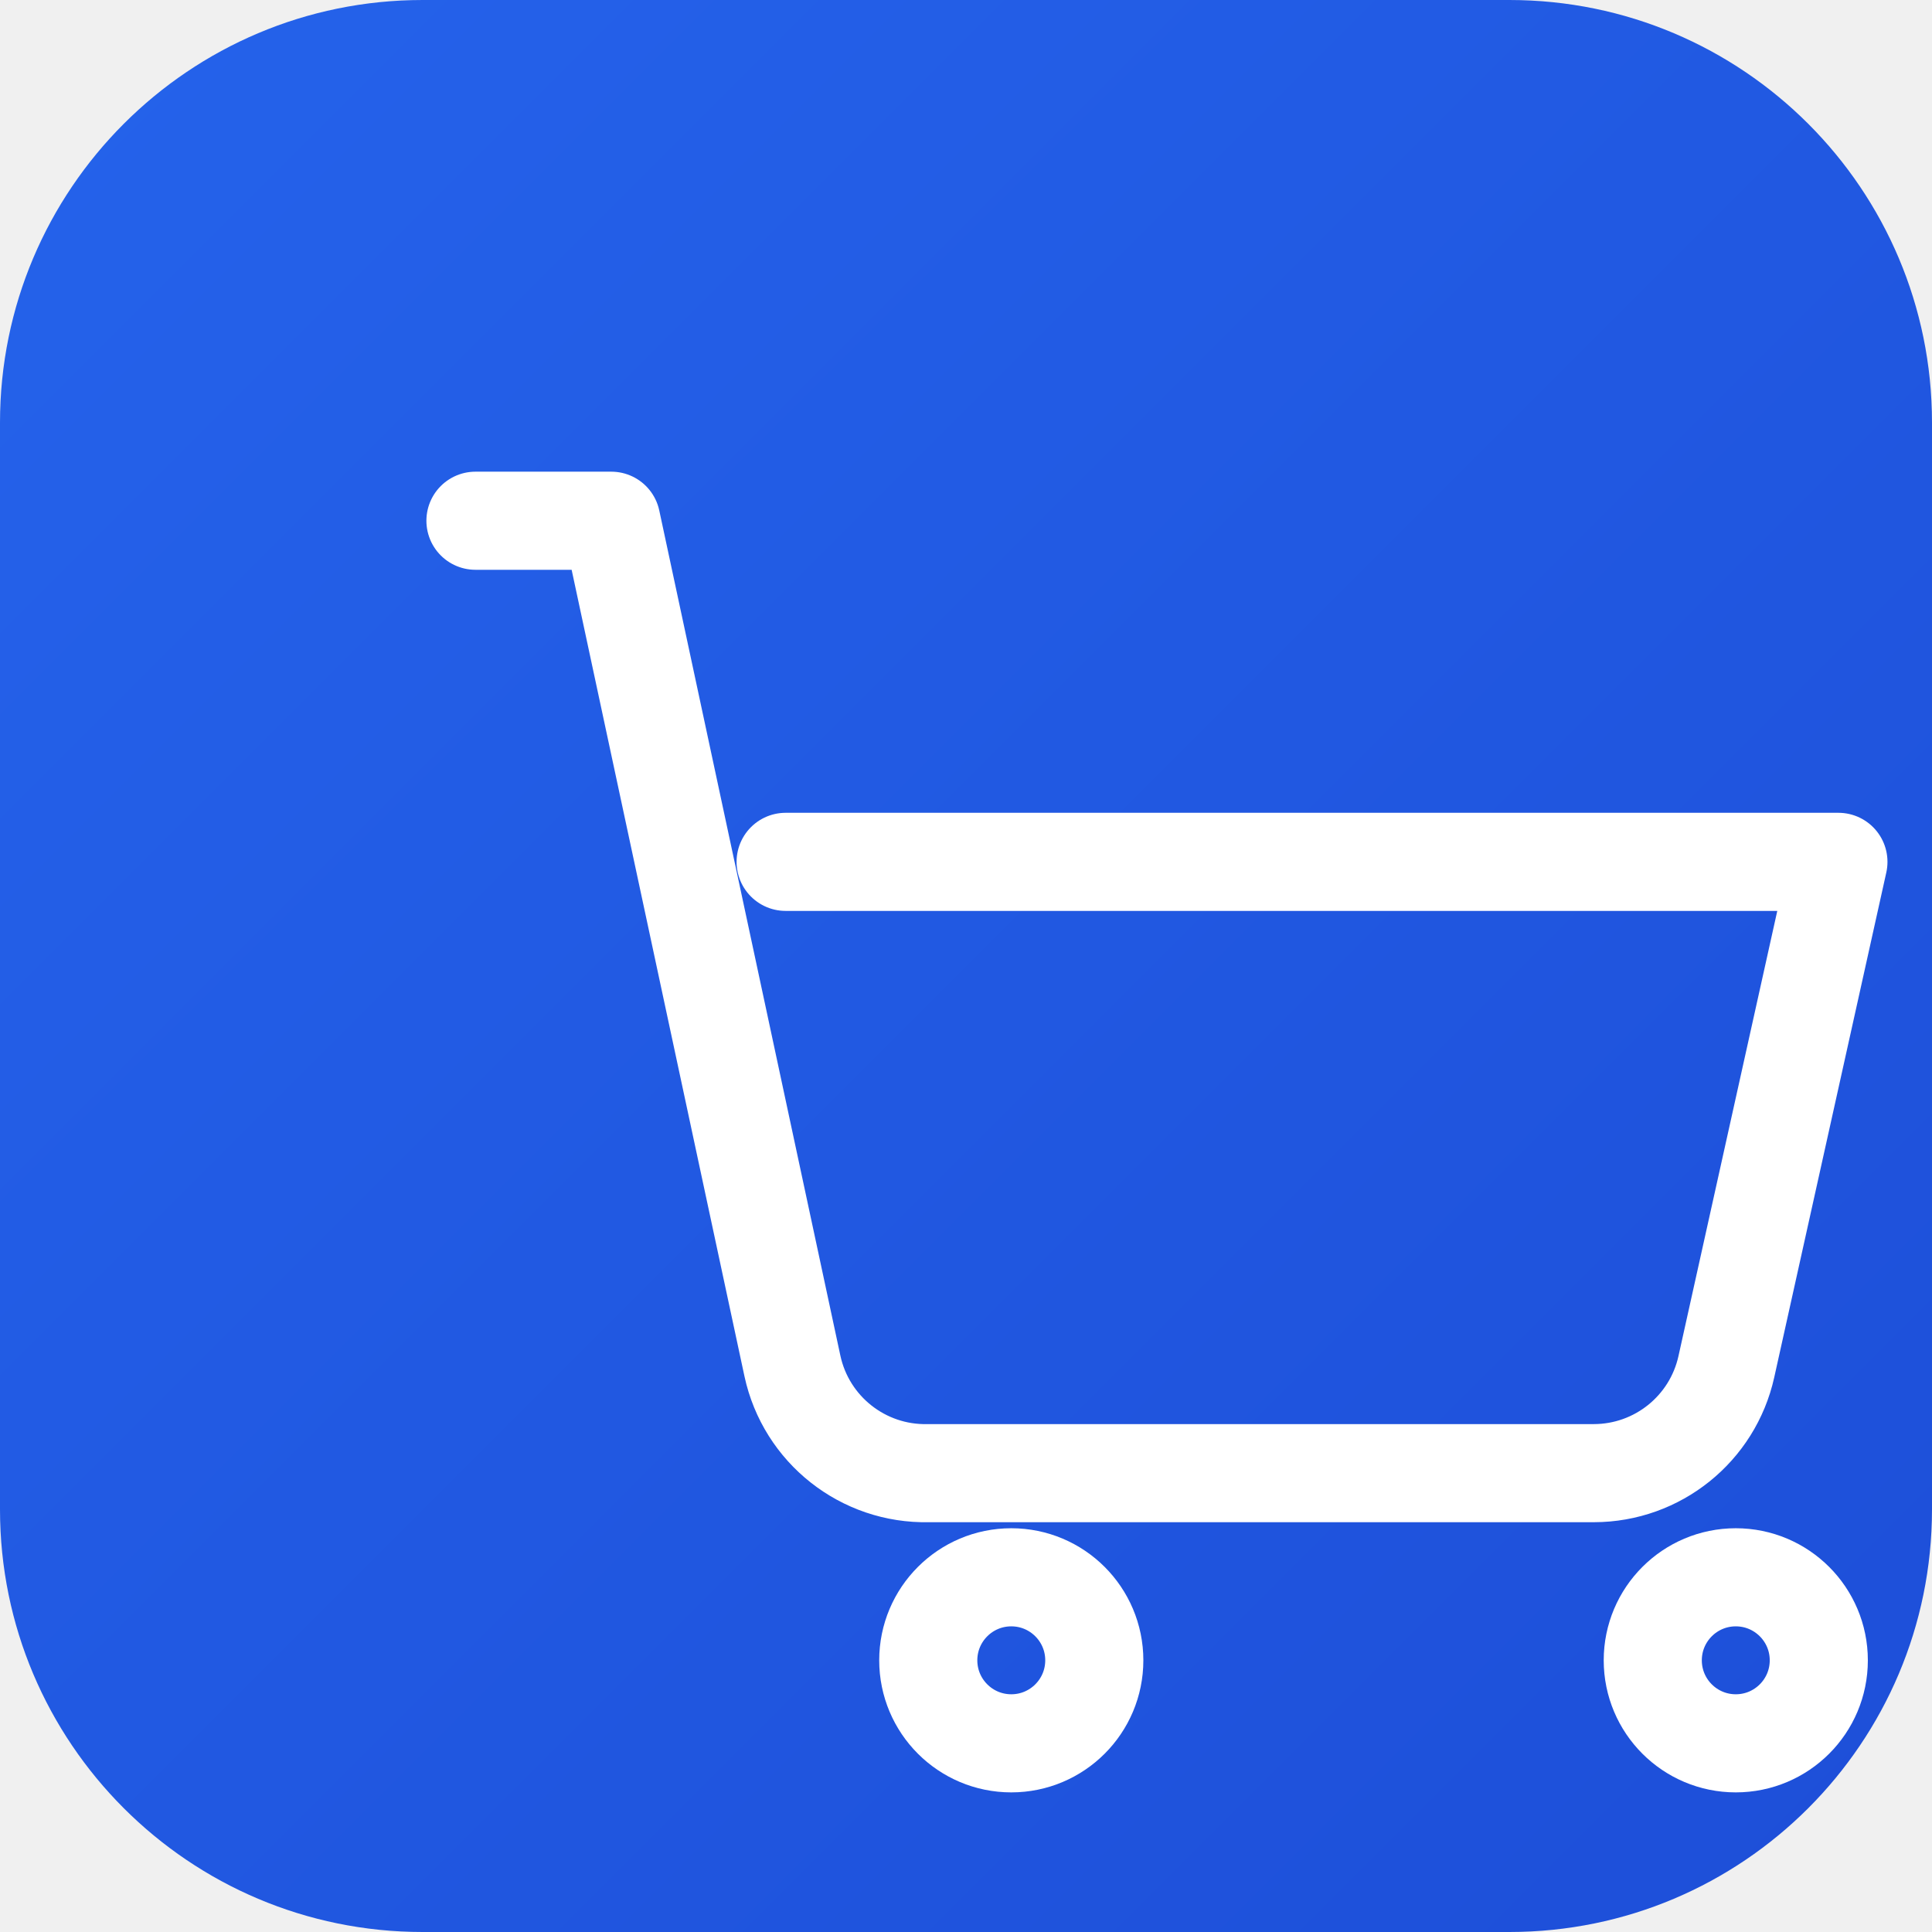
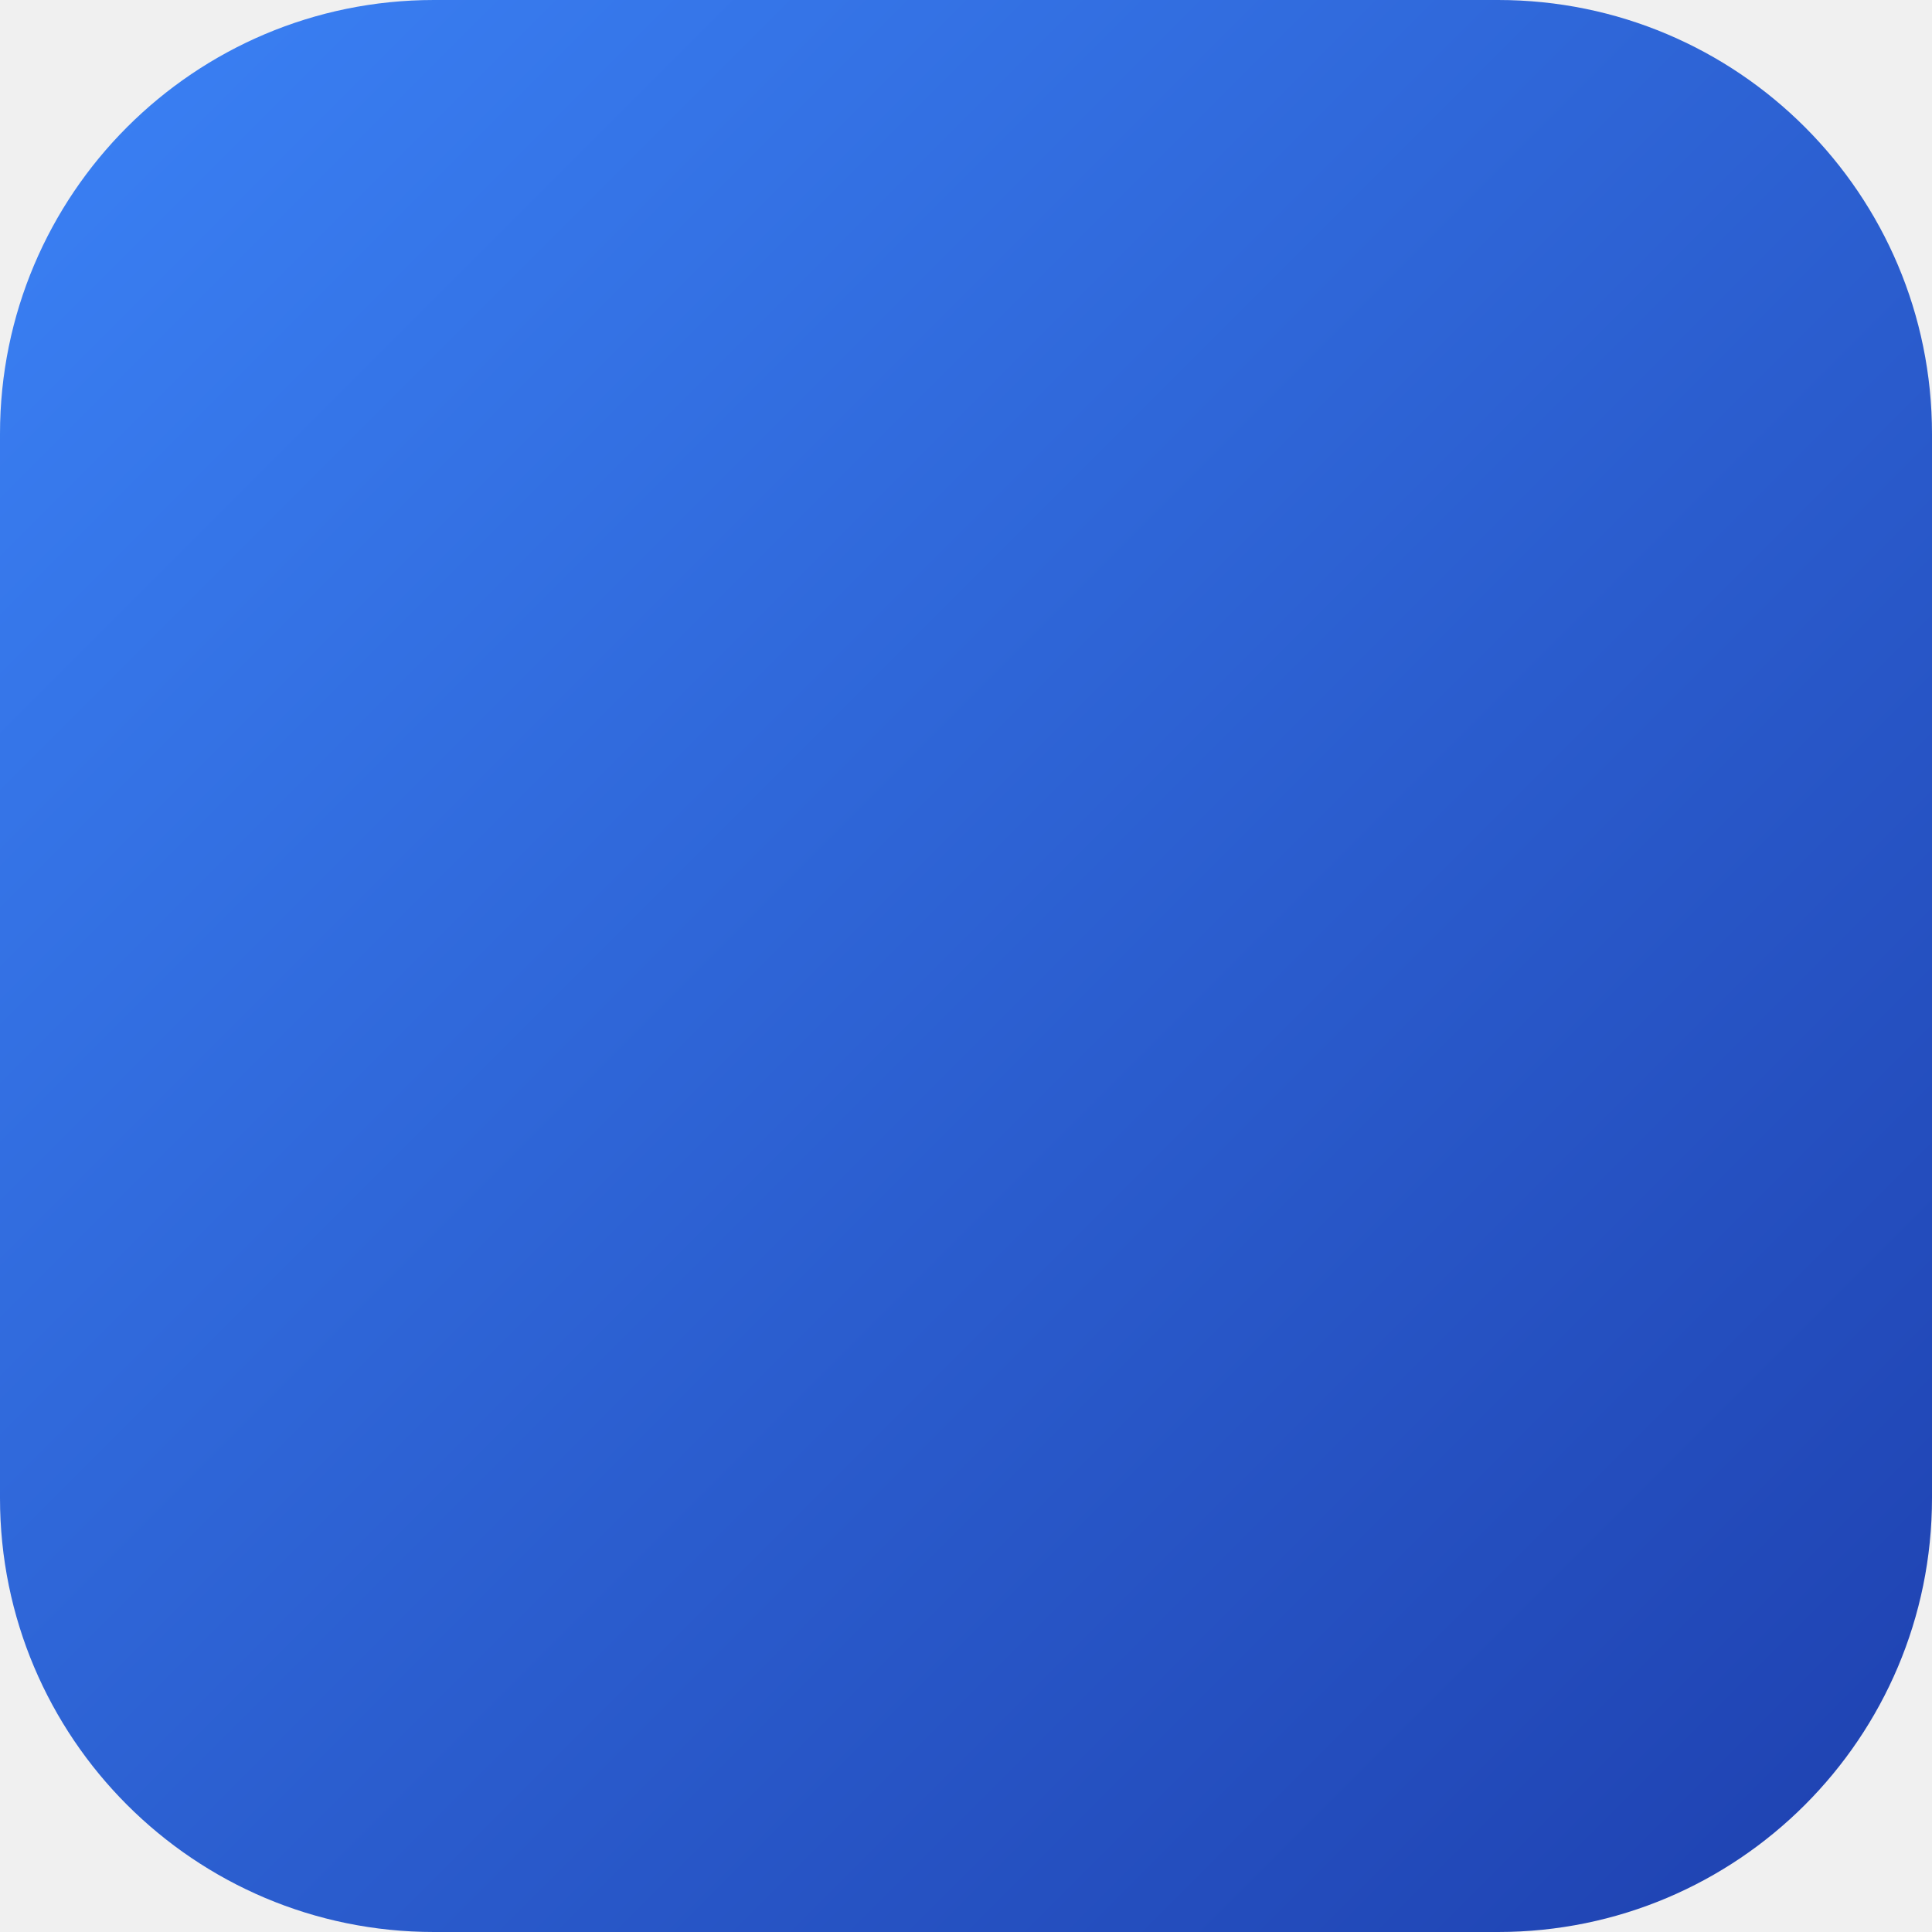
<svg xmlns="http://www.w3.org/2000/svg" viewBox="0 0 512 512" width="512" height="512">
  <defs>
-     <linearGradient id="bg" x1="0%" y1="0%" x2="100%" y2="100%">
-       <stop offset="0%" style="stop-color:#2563eb" />
-       <stop offset="100%" style="stop-color:#1d4ed8" />
+     <linearGradient id="bg" x1="0" y1="0" x2="512" y2="512" gradientUnits="userSpaceOnUse">
+       <stop offset="0%" stop-color="#3b82f6" />
+       <stop offset="100%" stop-color="#1e40af" />
    </linearGradient>
+     <filter id="shadow">
+       <feDropShadow dx="0" dy="6" stdDeviation="10" flood-color="rgba(0,0,0,0.25)" />
+     </filter>
  </defs>
-   <rect width="512" height="512" rx="112" ry="112" fill="url(#bg)" />
-   <g transform="translate(116, 128)" stroke="white" stroke-width="26" stroke-linecap="round" stroke-linejoin="round" fill="none">
-     <path d="M10 10 h36 l48 224a36 36 0 0 0 36 28.4h176.4a36 36 0 0 0 35.1-28.2l29.7-133.8H92.2" />
-     <circle cx="152" cy="312" r="22" />
-     <circle cx="344" cy="312" r="22" />
-   </g>
+   <rect width="512" height="512" rx="115" fill="url(#bg)" />
+   <svg x="96" y="96" width="320" height="320" viewBox="0 0 24 24" fill="none" stroke="white" stroke-width="1.75" stroke-linecap="round" stroke-linejoin="round" filter="url(#shadow)">
+     <circle cx="8" cy="21" r="1" fill="white" stroke="none" />
+     <circle cx="19" cy="21" r="1" fill="white" stroke="none" />
+     <path d="M2.05 2.05h2l2.66 12.42a2 2 0 0 0 2 1.58h9.78a2 2 0 0 0 1.95-1.57l1.65-7.43H5.12" />
+   </svg>
</svg>
